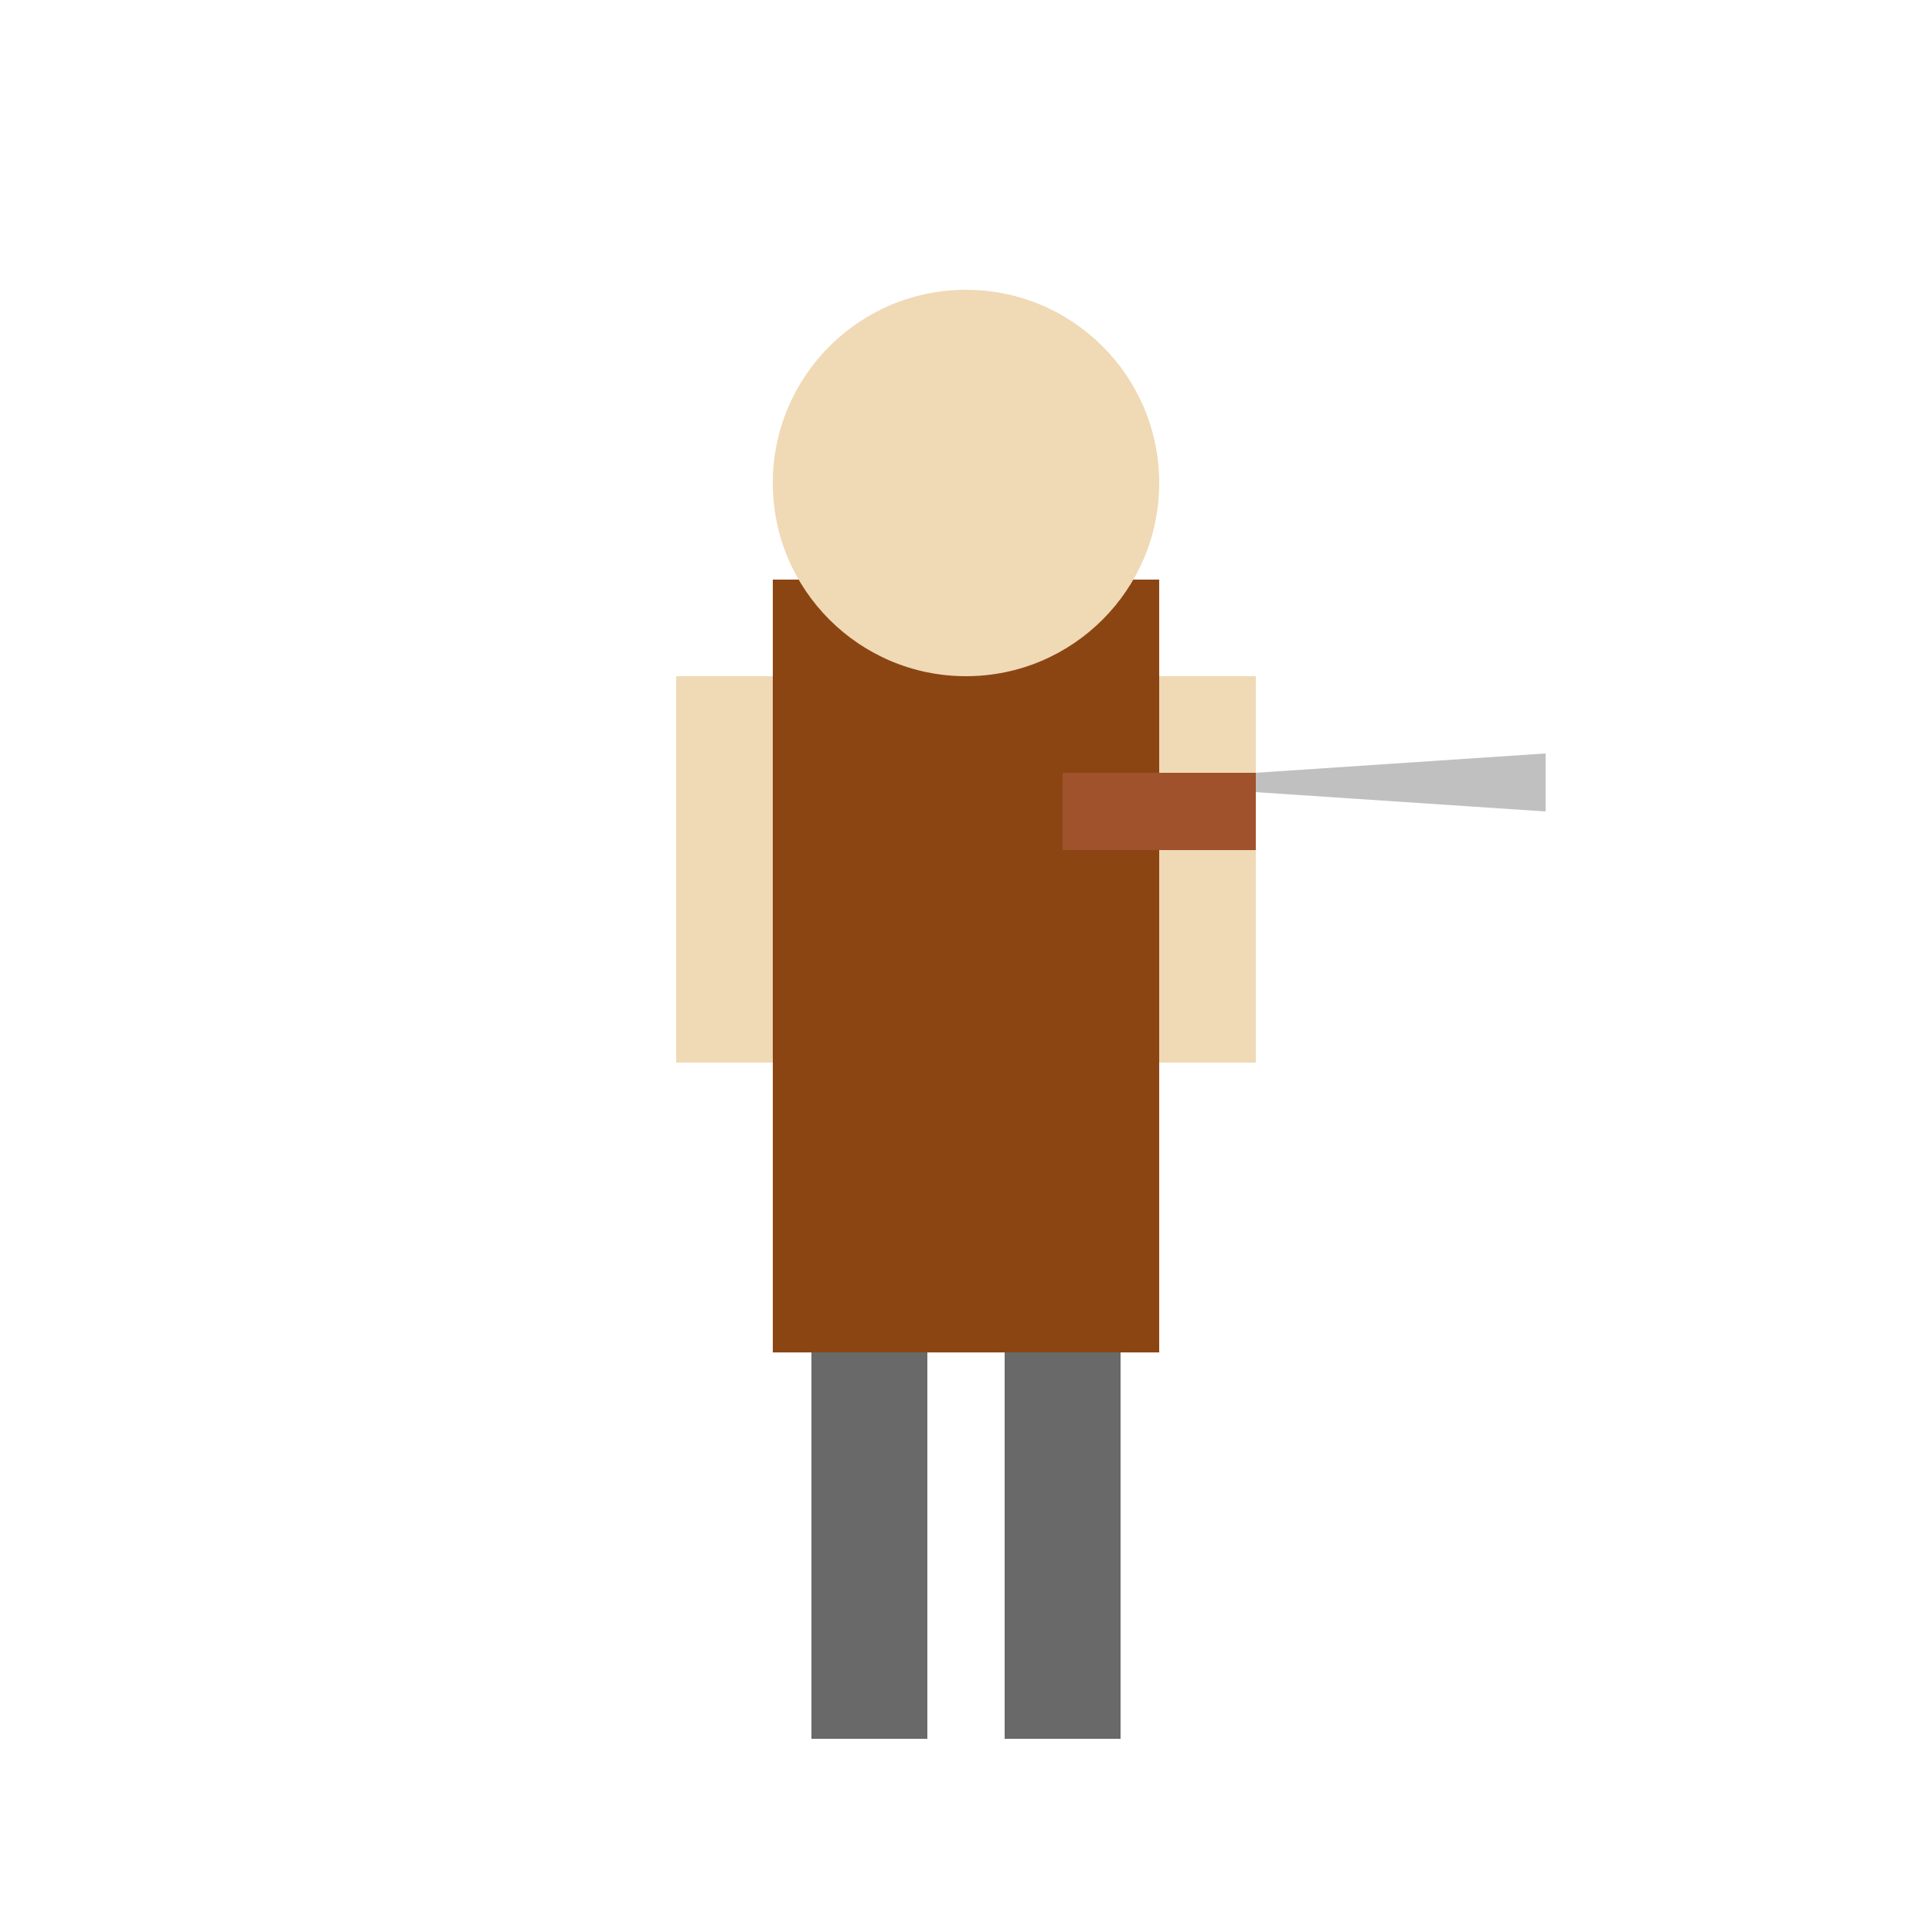
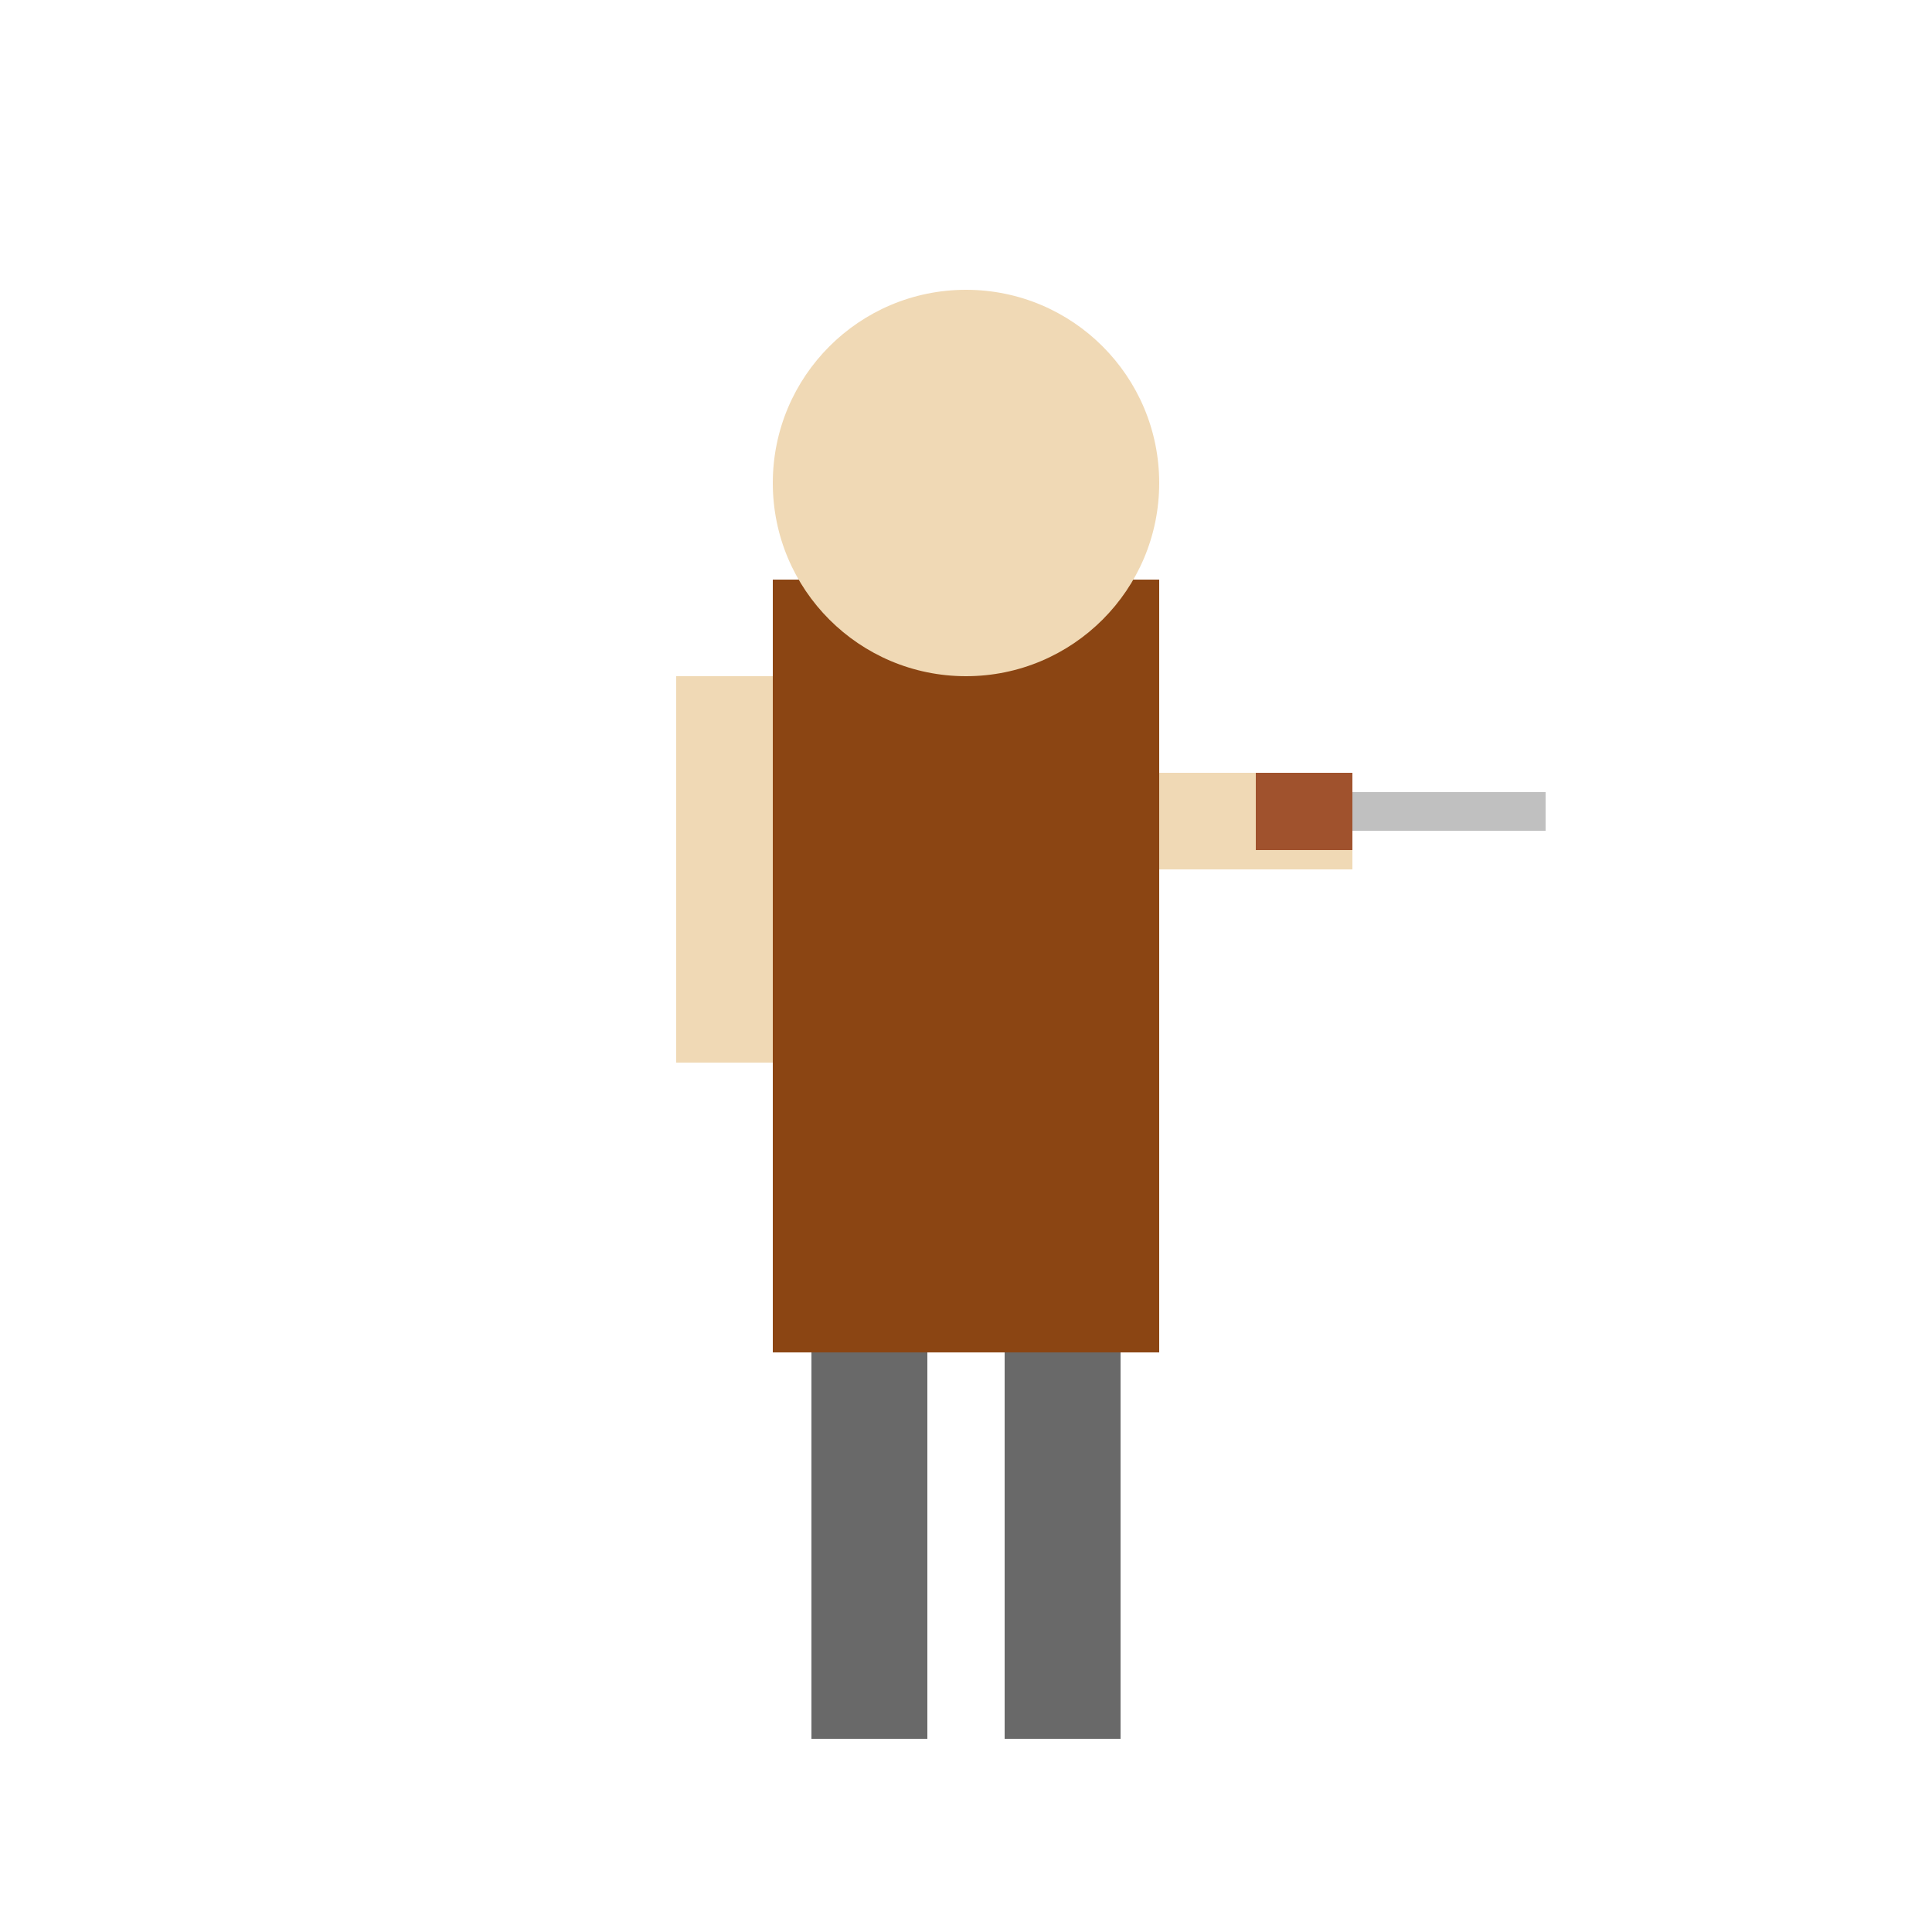
<svg xmlns="http://www.w3.org/2000/svg" viewBox="0 0 1 1">
  <rect x="0.4" y="0.3" width="0.2" height="0.4" fill="#8B4513" />
  <circle cx="0.5" cy="0.25" r="0.1" fill="#F0D9B5" />
  <rect x="0.42" y="0.7" width="0.06" height="0.2" fill="#696969" />
  <rect x="0.52" y="0.7" width="0.06" height="0.2" fill="#696969" />
  <rect x="0.35" y="0.35" width="0.05" height="0.2" fill="#F0D9B5" />
-   <rect x="0.6" y="0.35" width="0.05" height="0.2" fill="#F0D9B5" />
-   <rect x="0.55" y="0.4" width="0.1" height="0.04" fill="#A0522D" />
-   <path d="M0.65 0.41 L0.8 0.42 L0.8 0.39 L0.65 0.4 Z" fill="#C0C0C0" />
+   <rect x="0.6" y="0.4" width="0.1" height="0.05" fill="#F0D9B5" />
+   <rect x="0.65" y="0.4" width="0.05" height="0.04" fill="#A0522D" />
+   <rect x="0.7" y="0.41" width="0.1" height="0.02" fill="#C0C0C0" />
</svg>
